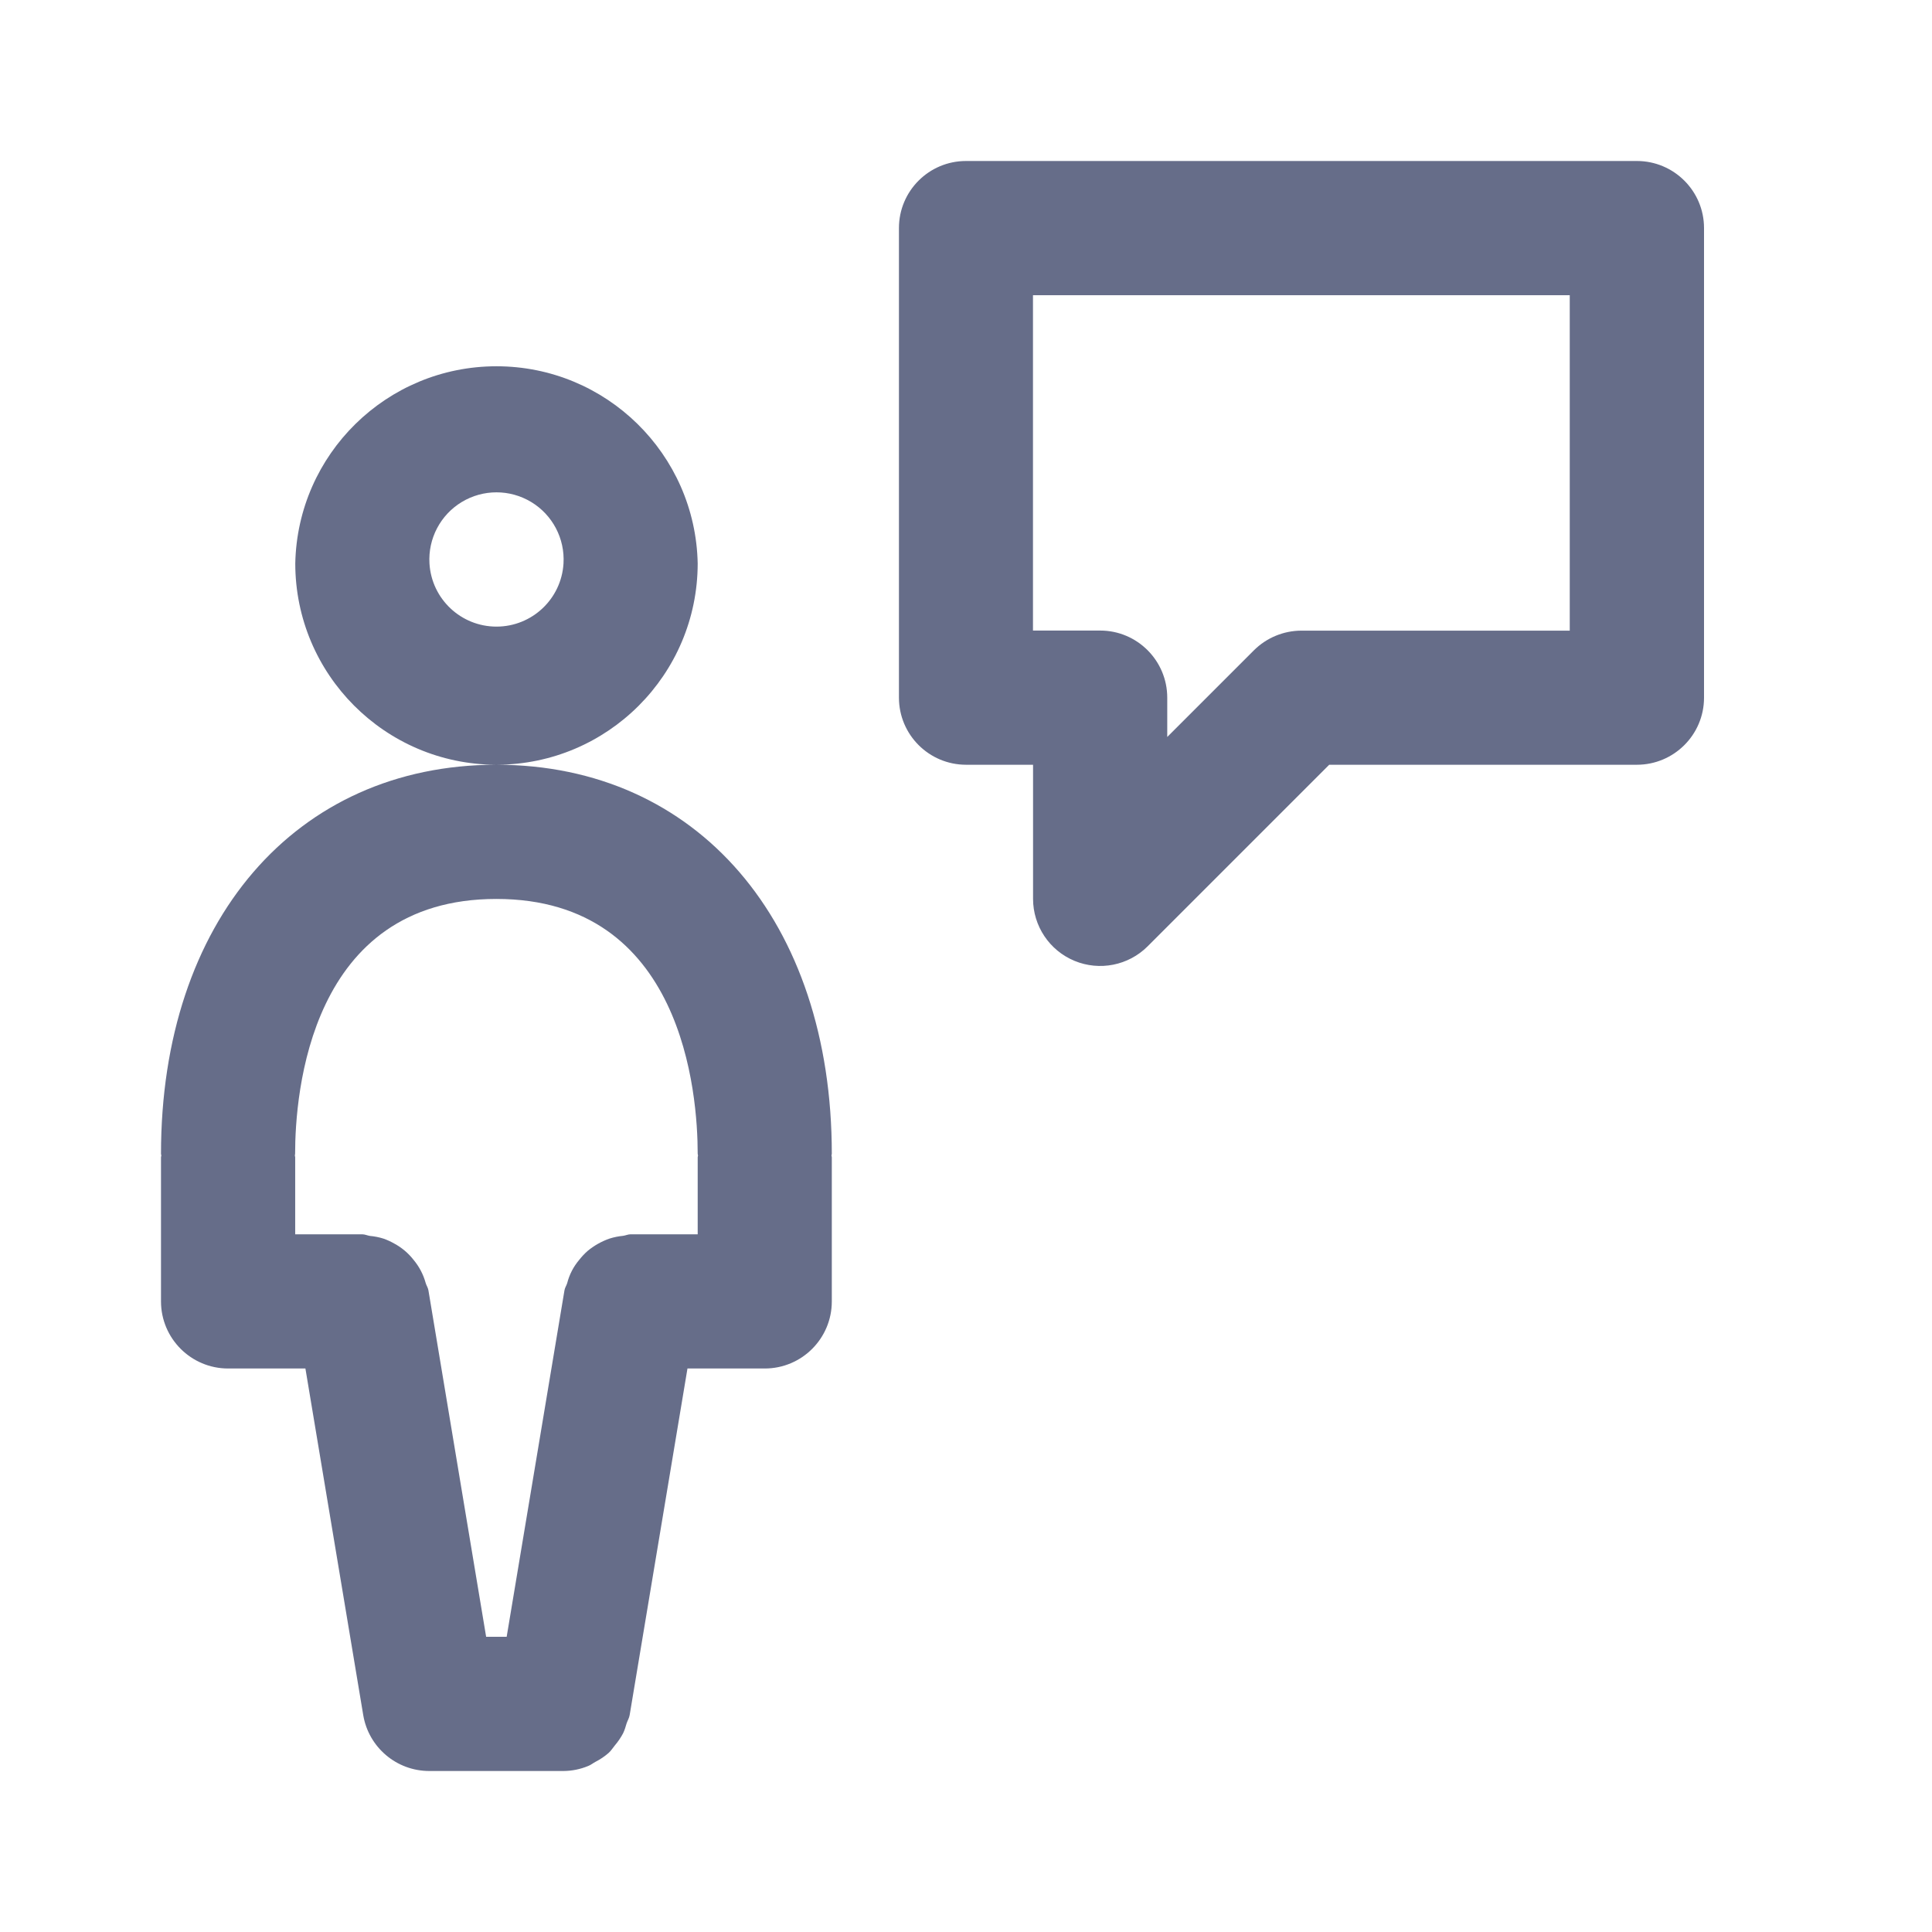
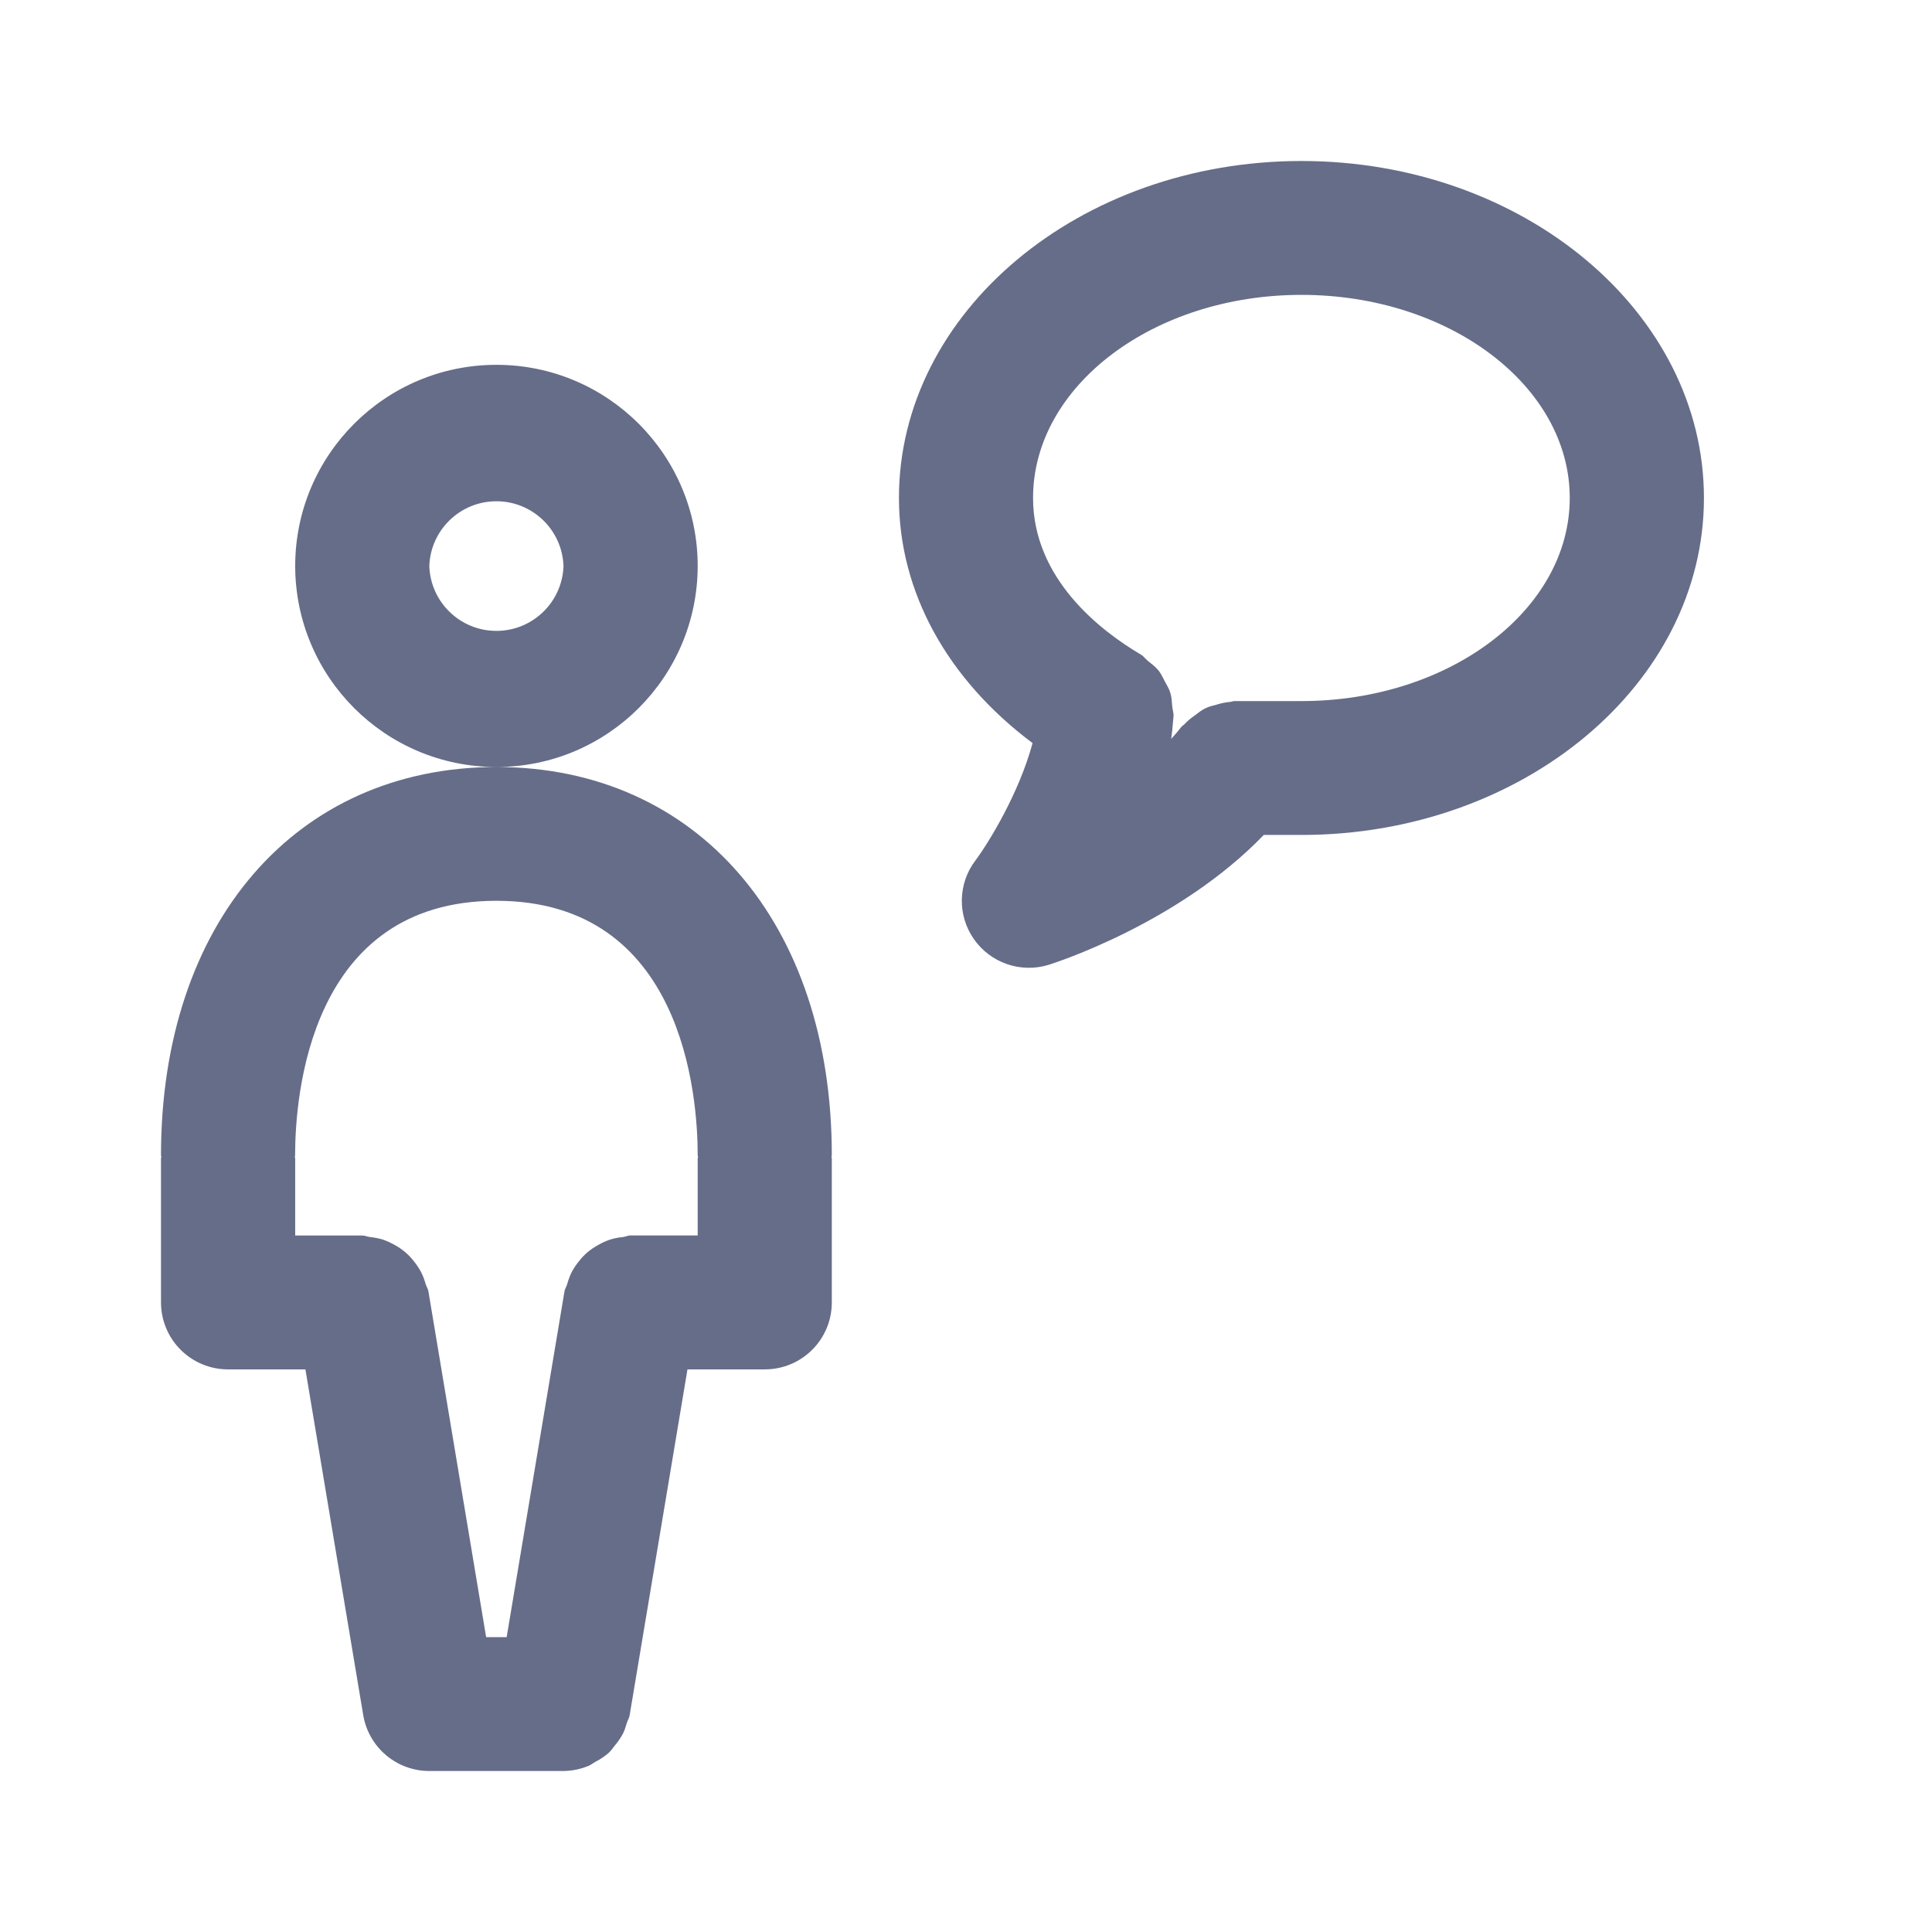
<svg xmlns="http://www.w3.org/2000/svg" fill="none" viewBox="0 0 24 24">
-   <path fill="#666D89" fill-rule="evenodd" d="M20.333 9.5h-3.821l-2.256 2.256a.834.834 0 0 1-1.423-.59V9.5H12a.834.834 0 0 1-.833-.833V2.833c0-.46.373-.833.833-.833h8.334c.46 0 .834.373.834.833v5.834c0 .46-.374.833-.834.833ZM19.5 3.667h-6.668v4.166h.835c.46 0 .833.374.833.834v.488l1.077-1.077a.839.839 0 0 1 .588-.244H19.5V3.666ZM9.5 17h-.96l-.718 4.304c-.006.038-.026.069-.038.104-.013.043-.024.084-.044.124a.833.833 0 0 1-.102.15c-.026.032-.047.066-.077.093a.788.788 0 0 1-.162.11c-.032.017-.059.04-.093.053A.815.815 0 0 1 7 22H5.333a.832.832 0 0 1-.821-.696L3.794 17h-.96A.834.834 0 0 1 2 16.167v-1.792c0-.008.004-.014.004-.02 0-.008-.004-.015-.004-.022 0-2.889 1.672-4.83 4.16-4.833A2.502 2.502 0 0 1 3.668 7a2.5 2.5 0 0 1 4.999 0A2.503 2.503 0 0 1 6.17 9.5c2.49.002 4.163 1.944 4.163 4.833 0 .007-.004.014-.004.021 0 .007.004.014.004.021v1.792c0 .46-.373.833-.833.833ZM7 7a.834.834 0 1 0-1.665 0A.834.834 0 0 0 7 7Zm1.667 7.333c0-.743-.18-3.166-2.501-3.166-2.32 0-2.5 2.423-2.5 3.166l-.003.021c0 .007.004.014.004.021v.958H4.5c.033 0 .063.015.095.02a.803.803 0 0 1 .167.033.805.805 0 0 1 .136.062.763.763 0 0 1 .24.203.763.763 0 0 1 .15.287c.009.032.029.058.034.091l.717 4.304h.255l.718-4.304c.005-.033.025-.059.034-.09a.72.72 0 0 1 .148-.287.832.832 0 0 1 .105-.112.884.884 0 0 1 .273-.154.81.81 0 0 1 .167-.034c.033-.004.061-.019.094-.019h.834v-.958c0-.008.004-.014.004-.02 0-.008-.004-.015-.004-.022Z" clip-rule="evenodd" />
+   <path fill="#666D89" fill-rule="evenodd" d="M16.167 10.372h-.468c-1.06 1.1-2.602 1.591-2.674 1.614a.834.834 0 0 1-.927-.32.829.829 0 0 1 .019-.977c.166-.222.543-.838.71-1.458-1.062-.795-1.66-1.88-1.66-3.045 0-2.308 2.242-4.186 5-4.186 2.757 0 5 1.878 5 4.186s-2.243 4.186-5 4.186Zm0-6.709c-1.839 0-3.334 1.132-3.334 2.523 0 1.005.839 1.65 1.337 1.944.036.02.057.054.088.079.047.037.094.072.132.118.033.041.054.088.078.134.026.048.054.093.07.145.017.056.019.113.024.17.003.041.019.079.016.12-.001.02-.005.04-.005.059l-.001.004a3.213 3.213 0 0 1-.023.22 2.43 2.43 0 0 0 .127-.15c.01-.014.027-.02.038-.033a.764.764 0 0 1 .13-.11c.042-.032.081-.064.127-.086.045-.023.094-.034.143-.047a.797.797 0 0 1 .17-.034c.018-.002.032-.01.05-.01h.834c1.837 0 3.332-1.132 3.332-2.523 0-1.391-1.495-2.523-3.333-2.523ZM9.5 17.011h-.96l-.718 4.294c-.006.038-.026.068-.037.103-.013.044-.025.085-.045.125a.833.833 0 0 1-.102.15c-.025.032-.047.064-.077.092a.807.807 0 0 1-.163.11c-.031.017-.058.04-.091.053A.841.841 0 0 1 7 22H5.333a.832.832 0 0 1-.821-.695l-.718-4.294h-.96A.832.832 0 0 1 2 16.179v-1.788c0-.007.004-.013.004-.02 0-.007-.004-.013-.004-.02 0-2.883 1.67-4.819 4.16-4.823a2.5 2.5 0 0 1-2.493-2.496 2.5 2.5 0 0 1 5 0 2.5 2.5 0 0 1-2.494 2.496c2.489.004 4.16 1.94 4.16 4.822 0 .008-.004.014-.004.02 0 .008.004.014.004.021v1.788c0 .46-.372.832-.833.832ZM7 7.032a.834.834 0 0 0-1.667 0 .834.834 0 0 0 1.667 0Zm1.667 7.318c0-.74-.181-3.16-2.501-3.16s-2.5 2.42-2.5 3.16c0 .008-.003.014-.003.02 0 .008.004.014.004.021v.957H4.5c.034 0 .063.015.096.019a.877.877 0 0 1 .162.032c.051.018.098.04.144.066a.753.753 0 0 1 .239.202.862.862 0 0 1 .087.13c.026.049.044.1.06.155.009.031.029.057.034.09l.717 4.295h.255l.718-4.294c.005-.034.025-.06.034-.091a.818.818 0 0 1 .058-.154.81.81 0 0 1 .09-.133.78.78 0 0 1 .105-.11.819.819 0 0 1 .135-.091.804.804 0 0 1 .14-.064.77.77 0 0 1 .164-.033c.033-.004.061-.02.095-.02h.834v-.956c0-.007.004-.013.004-.02 0-.007-.004-.013-.004-.02Z" clip-rule="evenodd" />
</svg>
